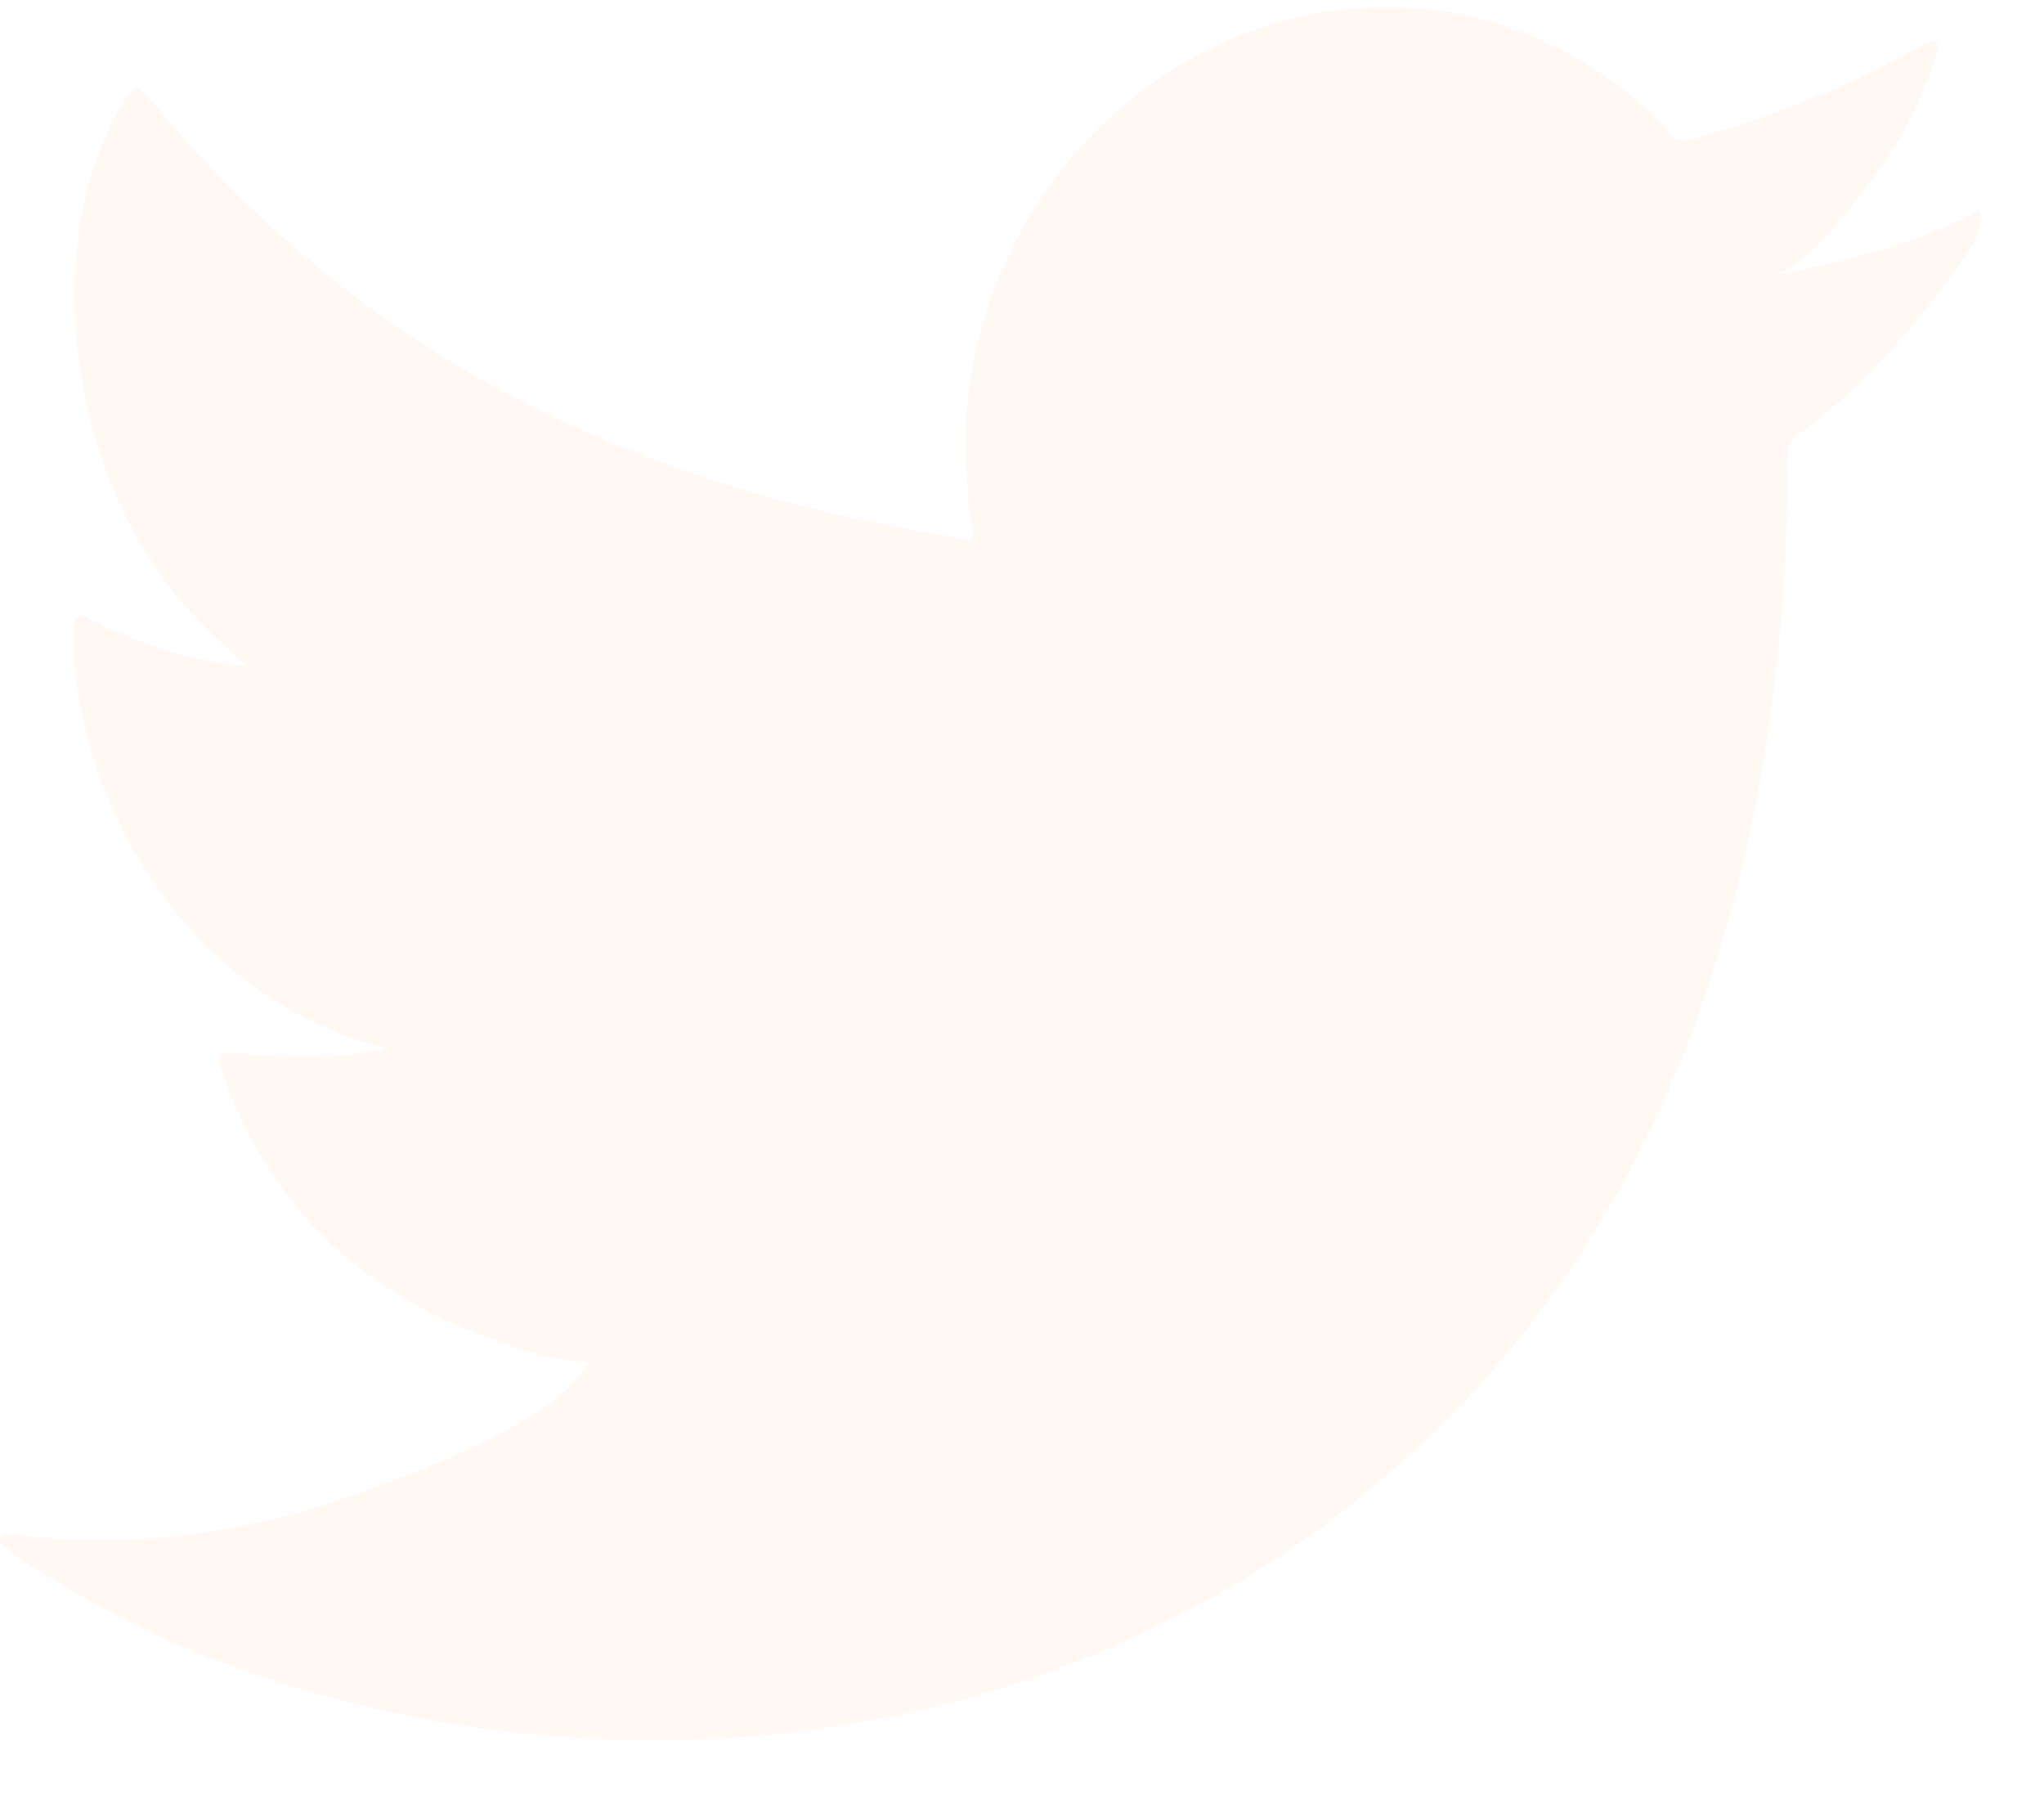
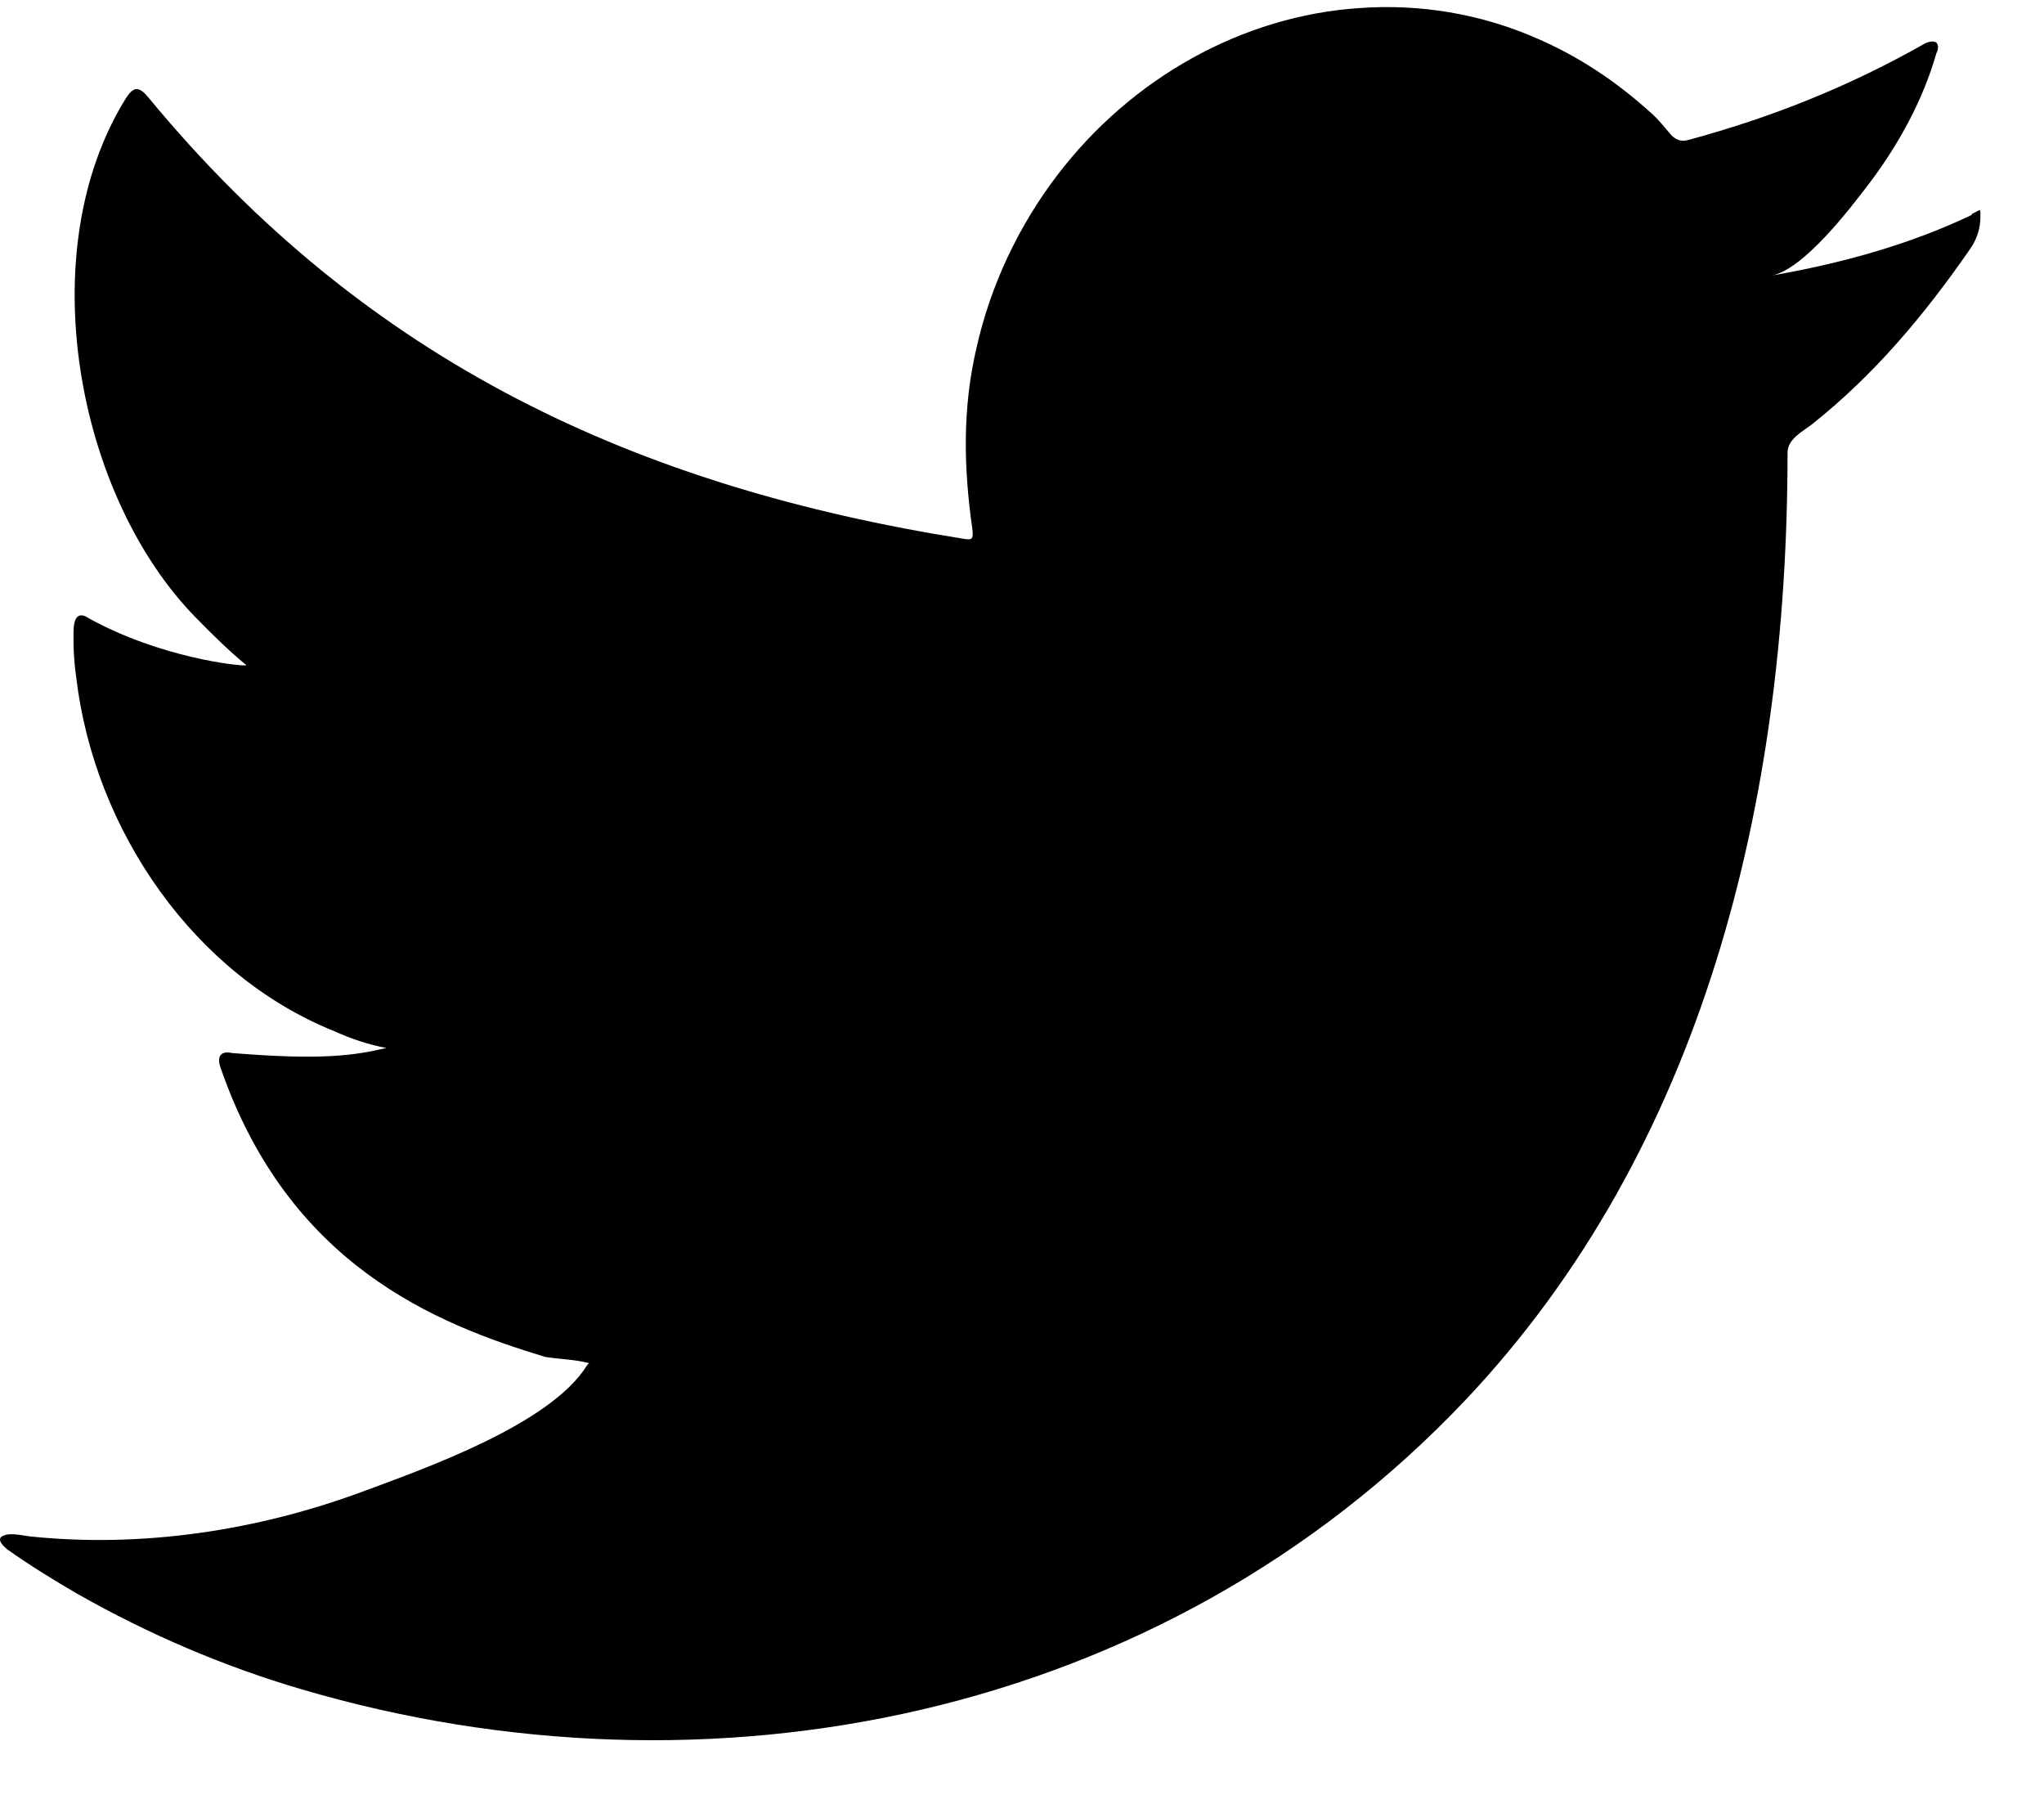
- <svg xmlns="http://www.w3.org/2000/svg" width="17" height="15" viewBox="0 0 17 15" fill="none">
-   <path d="M16.397 1.788C15.874 2.038 15.297 2.194 14.73 2.292C14.999 2.246 15.39 1.731 15.552 1.518C15.791 1.2 15.992 0.836 16.104 0.446C16.119 0.415 16.128 0.379 16.104 0.353C16.07 0.337 16.045 0.348 16.016 0.358C15.385 0.717 14.735 0.977 14.041 1.164C13.982 1.18 13.943 1.164 13.904 1.128C13.846 1.06 13.792 0.992 13.733 0.94C13.44 0.675 13.127 0.467 12.775 0.316C12.311 0.114 11.807 0.031 11.309 0.067C10.825 0.098 10.346 0.244 9.916 0.483C9.485 0.722 9.099 1.055 8.791 1.46C8.474 1.876 8.239 2.37 8.122 2.89C8.004 3.395 8.014 3.889 8.087 4.398C8.097 4.481 8.087 4.492 8.019 4.481C5.306 4.05 3.057 3.02 1.234 0.81C1.156 0.717 1.112 0.717 1.048 0.816C0.252 2.09 0.638 4.133 1.635 5.142C1.767 5.277 1.904 5.412 2.05 5.532C1.997 5.542 1.332 5.469 0.74 5.142C0.662 5.09 0.623 5.121 0.613 5.215C0.608 5.35 0.613 5.48 0.633 5.625C0.784 6.915 1.625 8.111 2.779 8.574C2.916 8.636 3.067 8.688 3.214 8.714C2.95 8.776 2.681 8.818 1.928 8.756C1.835 8.735 1.801 8.787 1.835 8.88C2.402 10.518 3.62 11.007 4.534 11.283C4.656 11.303 4.778 11.303 4.9 11.335C4.891 11.345 4.886 11.345 4.881 11.355C4.578 11.844 3.527 12.213 3.038 12.395C2.148 12.728 1.18 12.874 0.242 12.775C0.09 12.749 0.061 12.754 0.017 12.775C-0.022 12.801 0.012 12.843 0.061 12.884C0.252 13.019 0.447 13.139 0.643 13.253C1.239 13.591 1.86 13.857 2.515 14.049C5.878 15.037 9.661 14.309 12.188 11.642C14.168 9.546 14.867 6.66 14.867 3.764C14.867 3.65 14.994 3.587 15.068 3.53C15.586 3.119 16.001 2.625 16.383 2.074C16.471 1.949 16.471 1.84 16.471 1.793V1.778C16.471 1.731 16.471 1.746 16.402 1.778L16.397 1.788Z" fill="#FFF8F3" />
+ <svg xmlns="http://www.w3.org/2000/svg" width="17" height="15" viewBox="0 0 17 15" fill="currentColor">
+   <path d="M16.397 1.788C15.874 2.038 15.297 2.194 14.73 2.292C14.999 2.246 15.39 1.731 15.552 1.518C15.791 1.2 15.992 0.836 16.104 0.446C16.119 0.415 16.128 0.379 16.104 0.353C16.07 0.337 16.045 0.348 16.016 0.358C15.385 0.717 14.735 0.977 14.041 1.164C13.982 1.18 13.943 1.164 13.904 1.128C13.846 1.06 13.792 0.992 13.733 0.94C13.44 0.675 13.127 0.467 12.775 0.316C12.311 0.114 11.807 0.031 11.309 0.067C10.825 0.098 10.346 0.244 9.916 0.483C9.485 0.722 9.099 1.055 8.791 1.46C8.474 1.876 8.239 2.37 8.122 2.89C8.004 3.395 8.014 3.889 8.087 4.398C8.097 4.481 8.087 4.492 8.019 4.481C5.306 4.05 3.057 3.02 1.234 0.81C1.156 0.717 1.112 0.717 1.048 0.816C0.252 2.09 0.638 4.133 1.635 5.142C1.767 5.277 1.904 5.412 2.05 5.532C1.997 5.542 1.332 5.469 0.74 5.142C0.662 5.09 0.623 5.121 0.613 5.215C0.608 5.35 0.613 5.48 0.633 5.625C0.784 6.915 1.625 8.111 2.779 8.574C2.916 8.636 3.067 8.688 3.214 8.714C2.95 8.776 2.681 8.818 1.928 8.756C1.835 8.735 1.801 8.787 1.835 8.88C2.402 10.518 3.62 11.007 4.534 11.283C4.656 11.303 4.778 11.303 4.9 11.335C4.891 11.345 4.886 11.345 4.881 11.355C4.578 11.844 3.527 12.213 3.038 12.395C2.148 12.728 1.18 12.874 0.242 12.775C0.09 12.749 0.061 12.754 0.017 12.775C-0.022 12.801 0.012 12.843 0.061 12.884C0.252 13.019 0.447 13.139 0.643 13.253C1.239 13.591 1.86 13.857 2.515 14.049C5.878 15.037 9.661 14.309 12.188 11.642C14.168 9.546 14.867 6.66 14.867 3.764C14.867 3.65 14.994 3.587 15.068 3.53C15.586 3.119 16.001 2.625 16.383 2.074C16.471 1.949 16.471 1.84 16.471 1.793V1.778C16.471 1.731 16.471 1.746 16.402 1.778L16.397 1.788Z" />
</svg>
